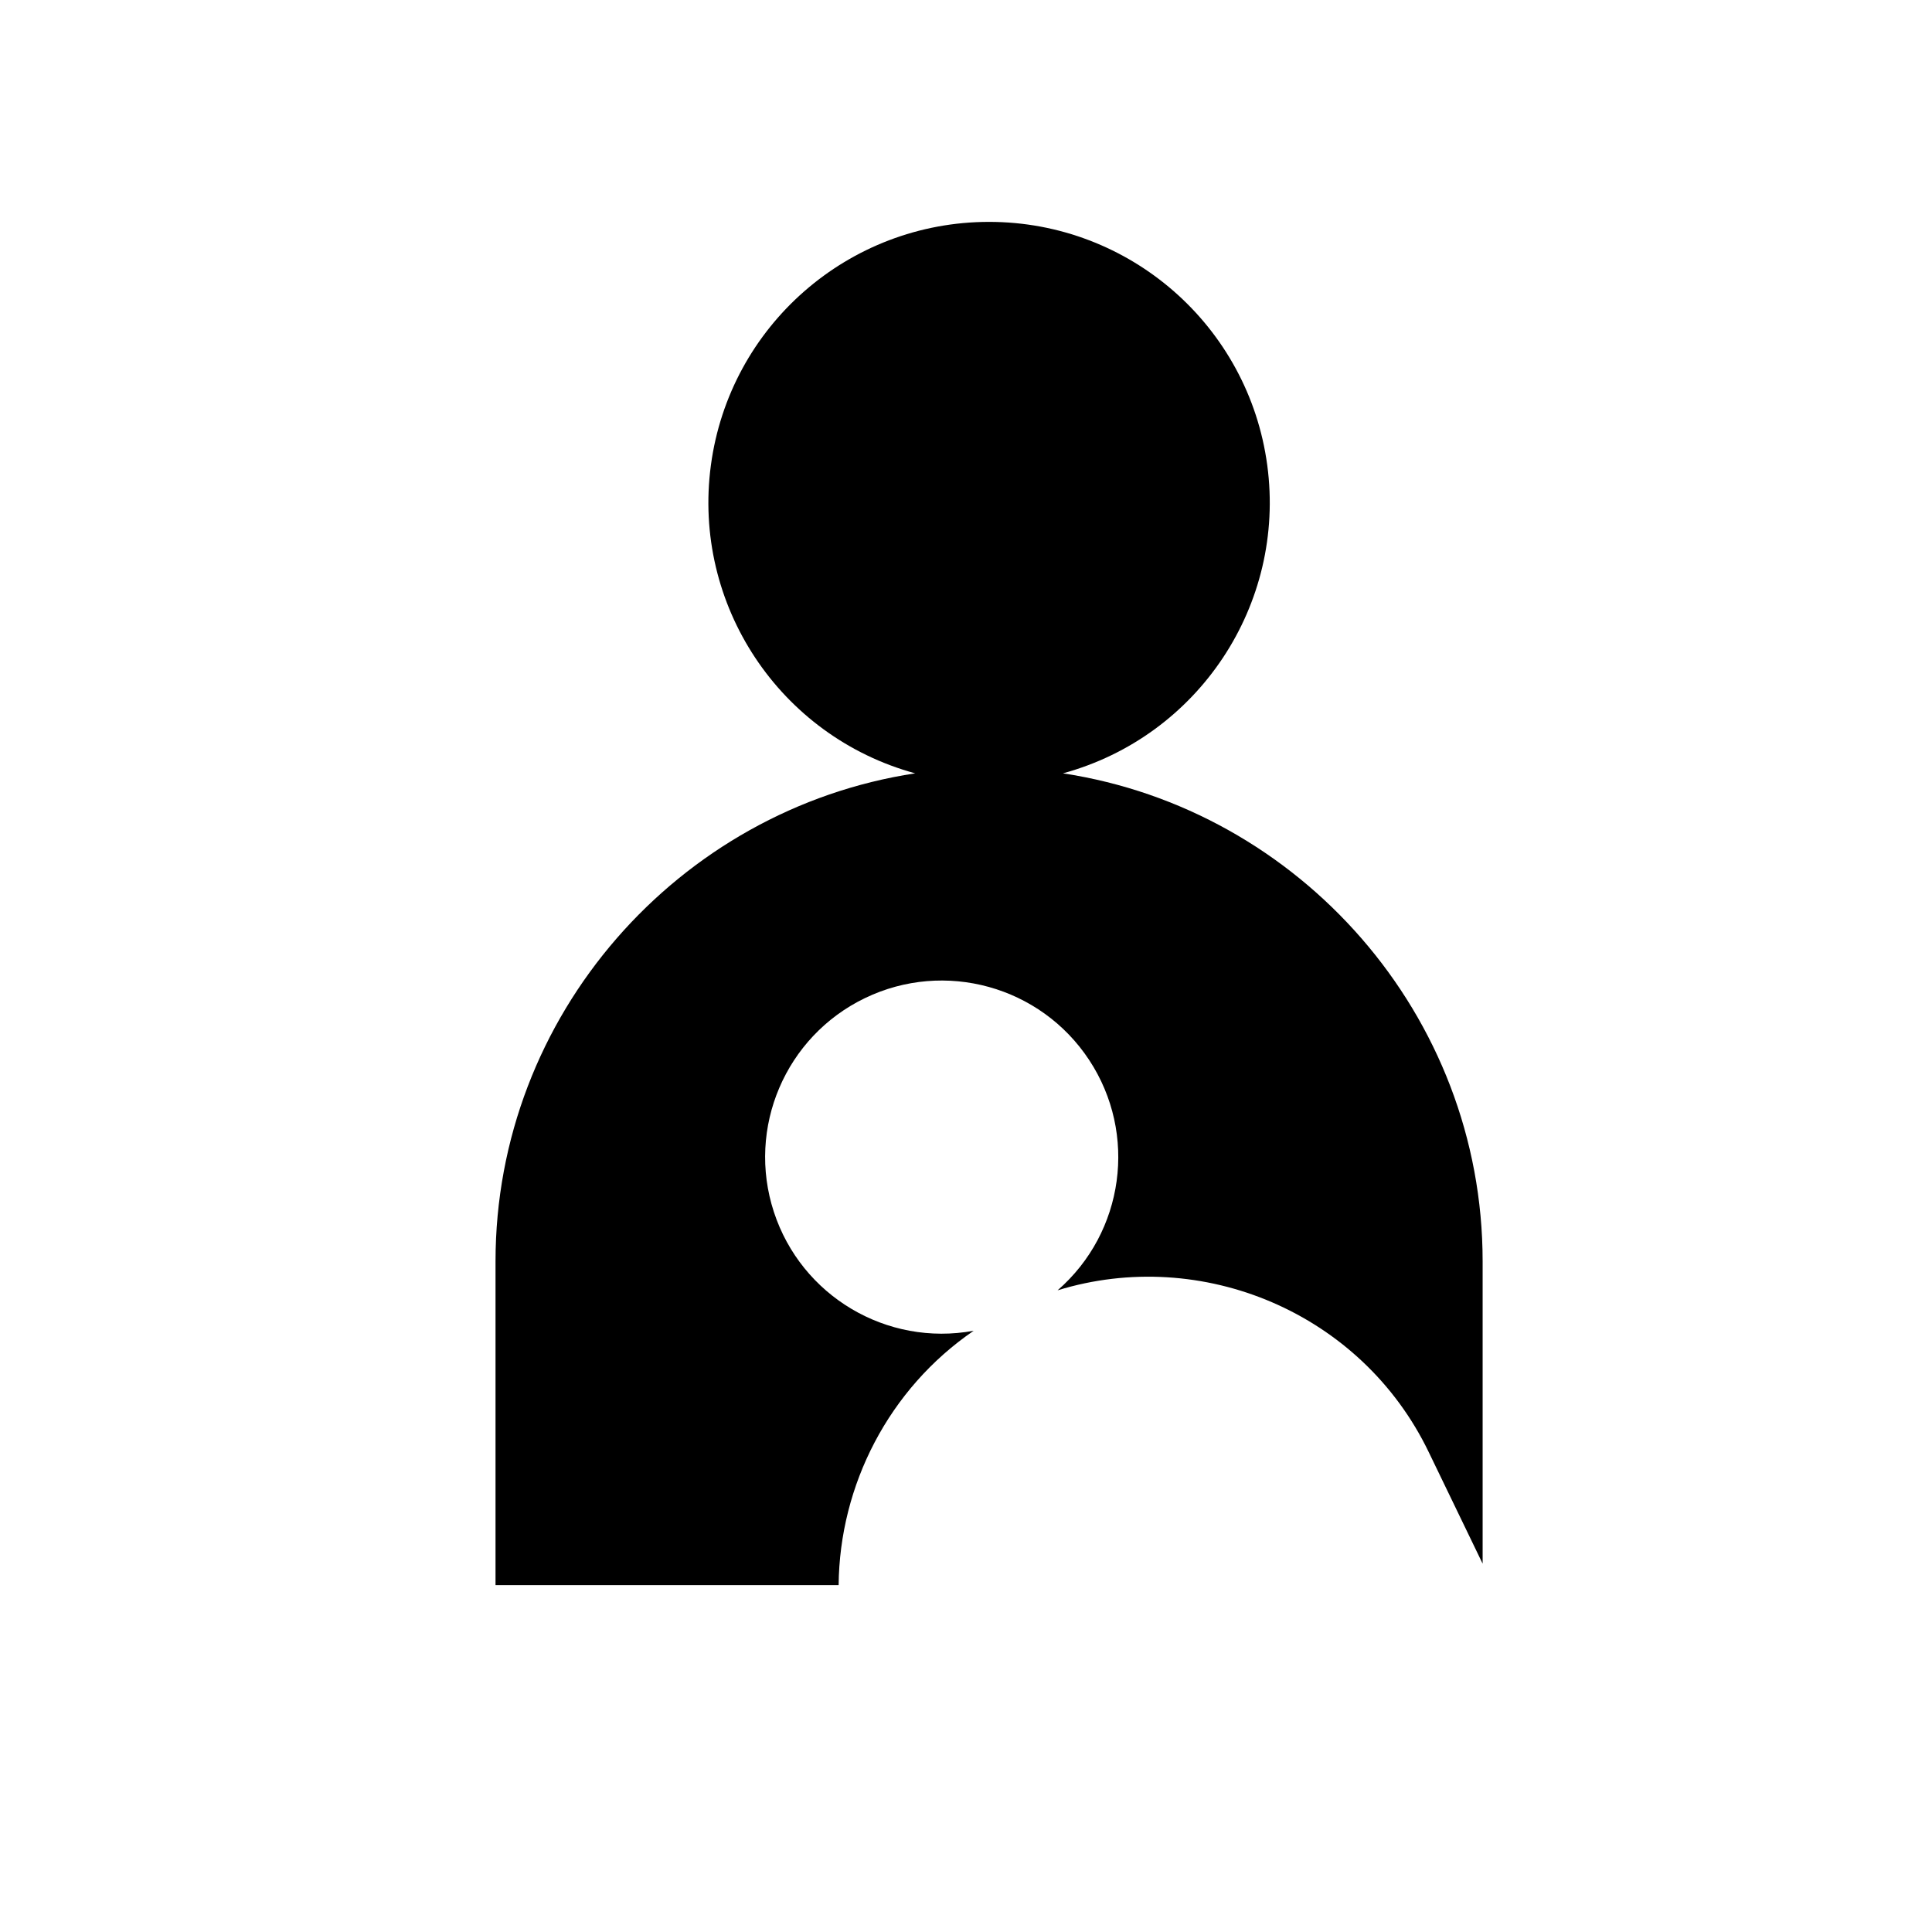
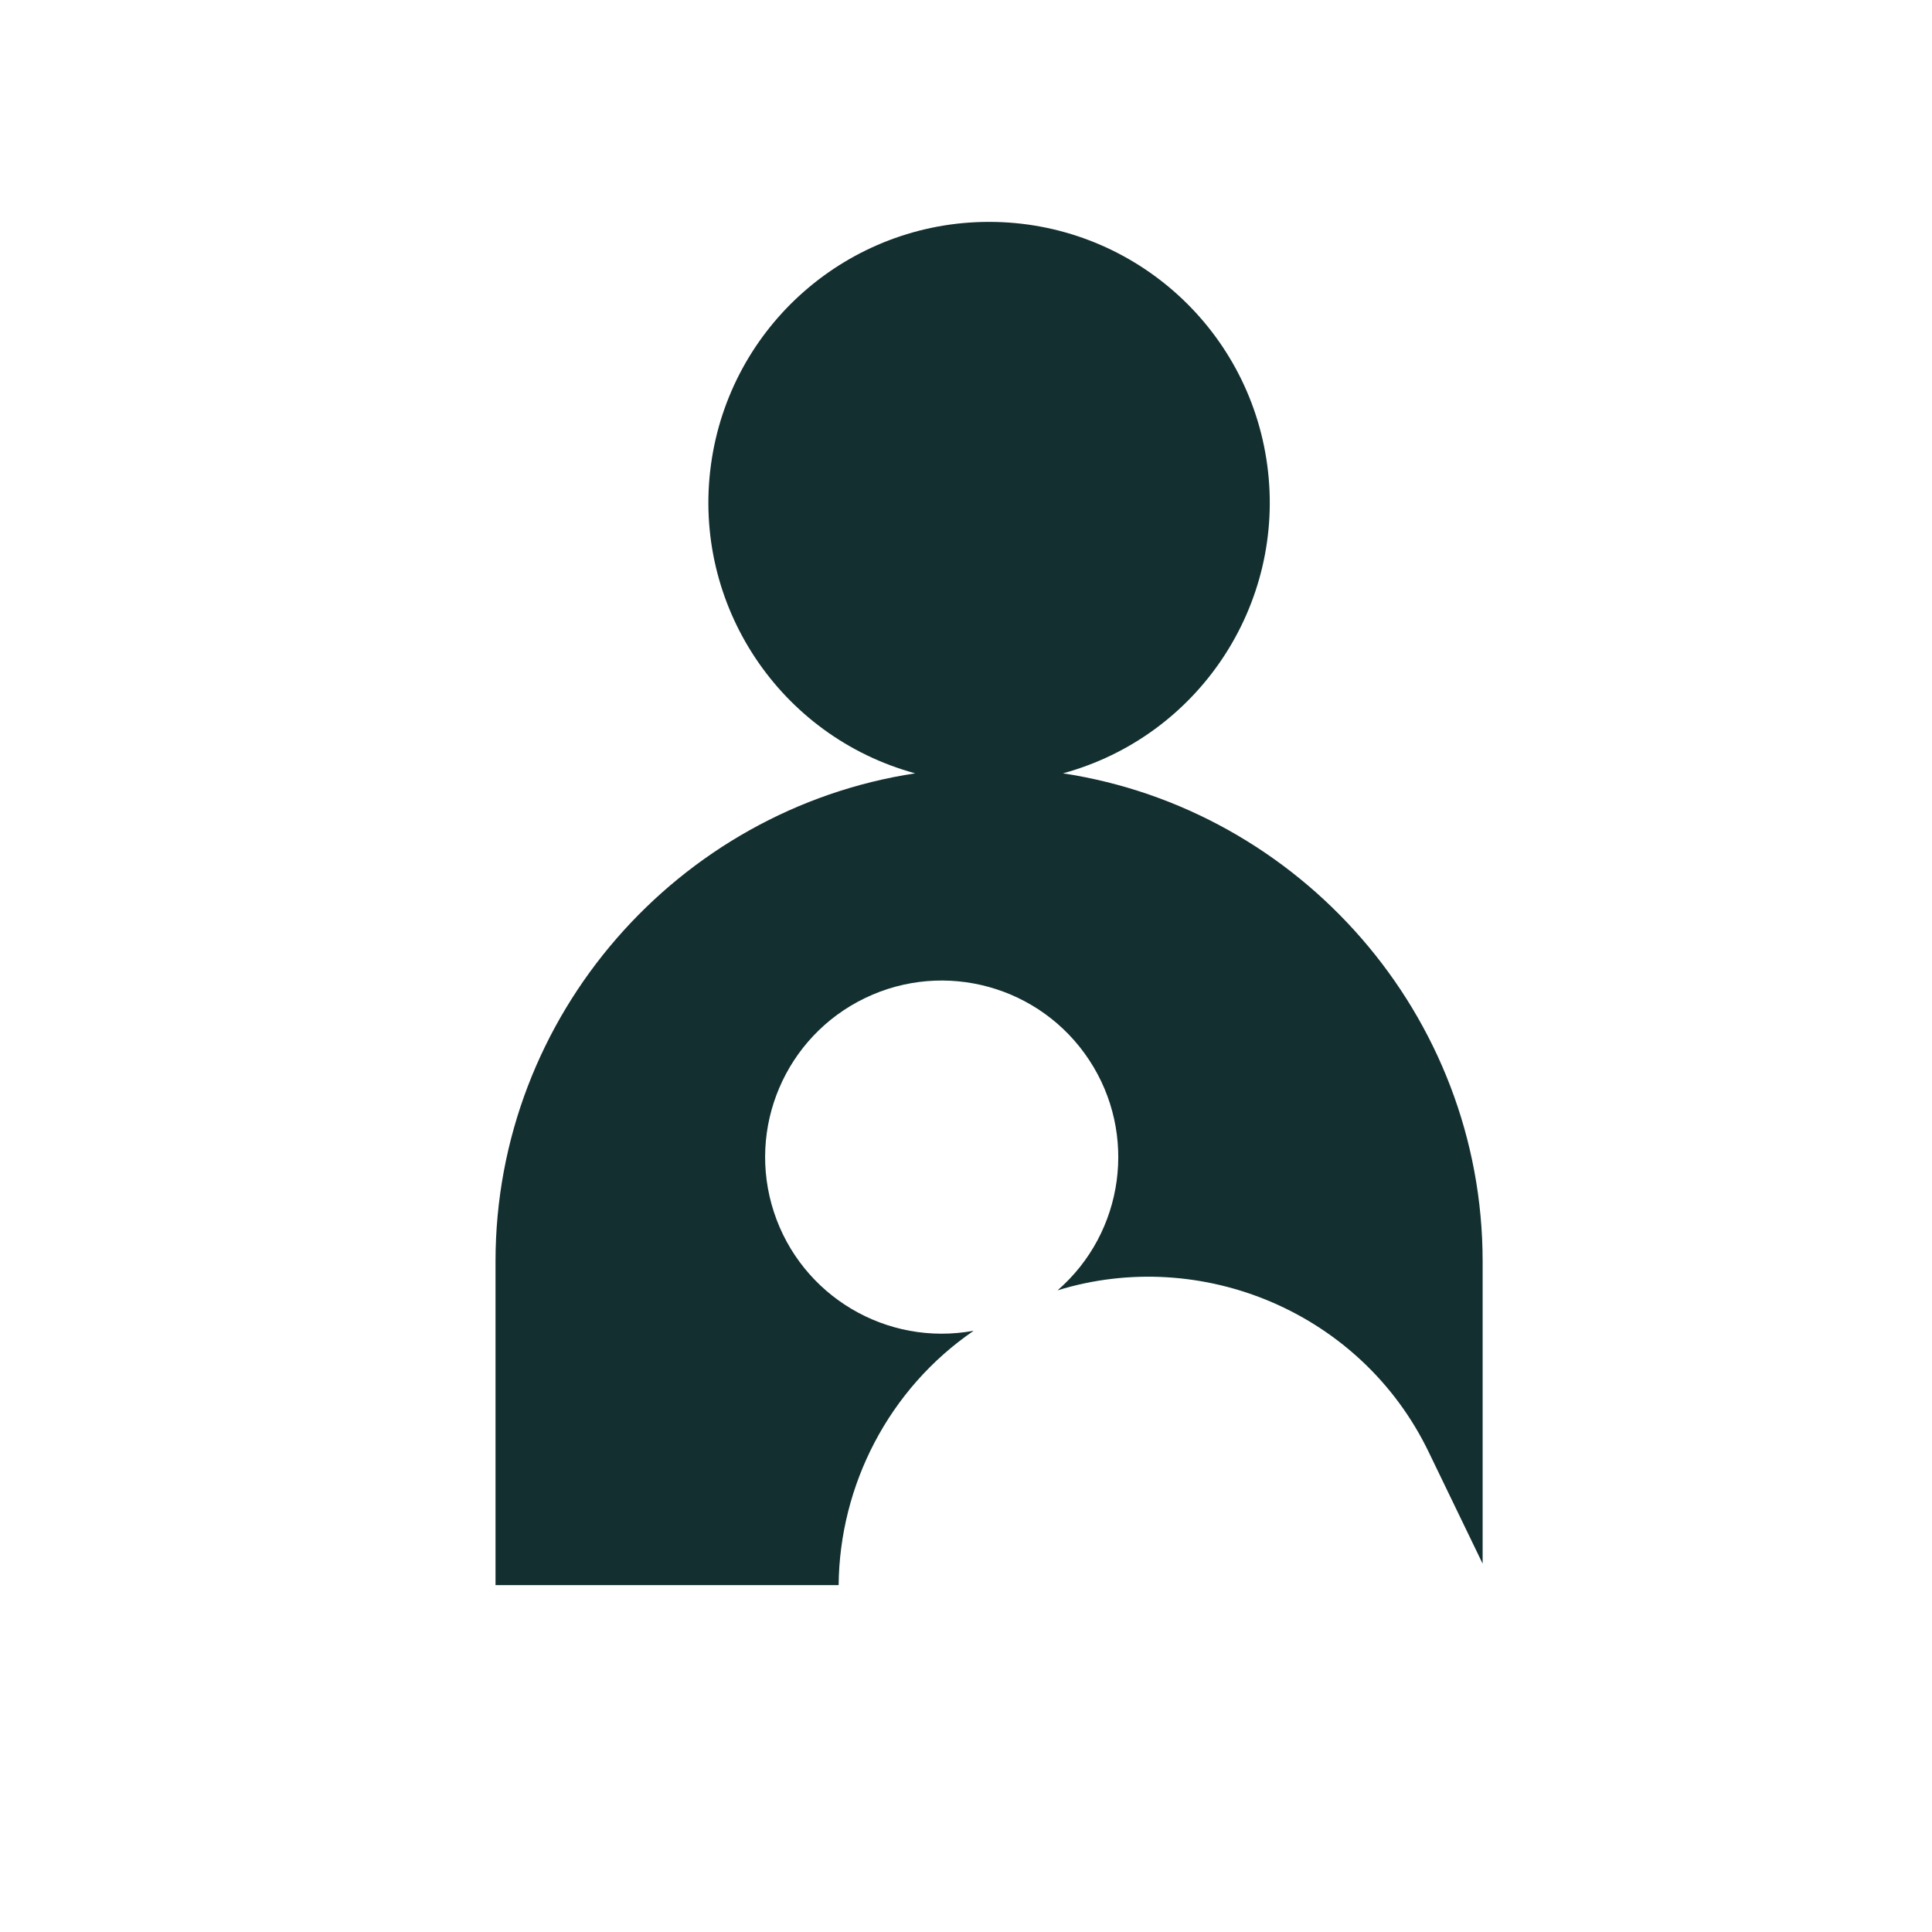
<svg xmlns="http://www.w3.org/2000/svg" viewBox="0 0 1080 1080">
  <defs>
-     <style>.a{fill-rule:evenodd;}</style>
+     <style>.a{fill:#132F30;}.a{fill-rule:evenodd;}</style>
  </defs>
  <path class="a" d="M544.3,743.9a98.7,98.7,0,1,1,46.9-22.6c80.5-24.8,169.9,12.4,207.5,90.5l30.1,62.3v-169c0-137.7-102.3-252.7-234.6-272.8a156.9,156.9,0,1,0-82.6,0C379.3,452.4,277,567.4,277,705.1v181H468.8C469.3,830.3,496.8,776.4,544.3,743.9Z" />
</svg>
